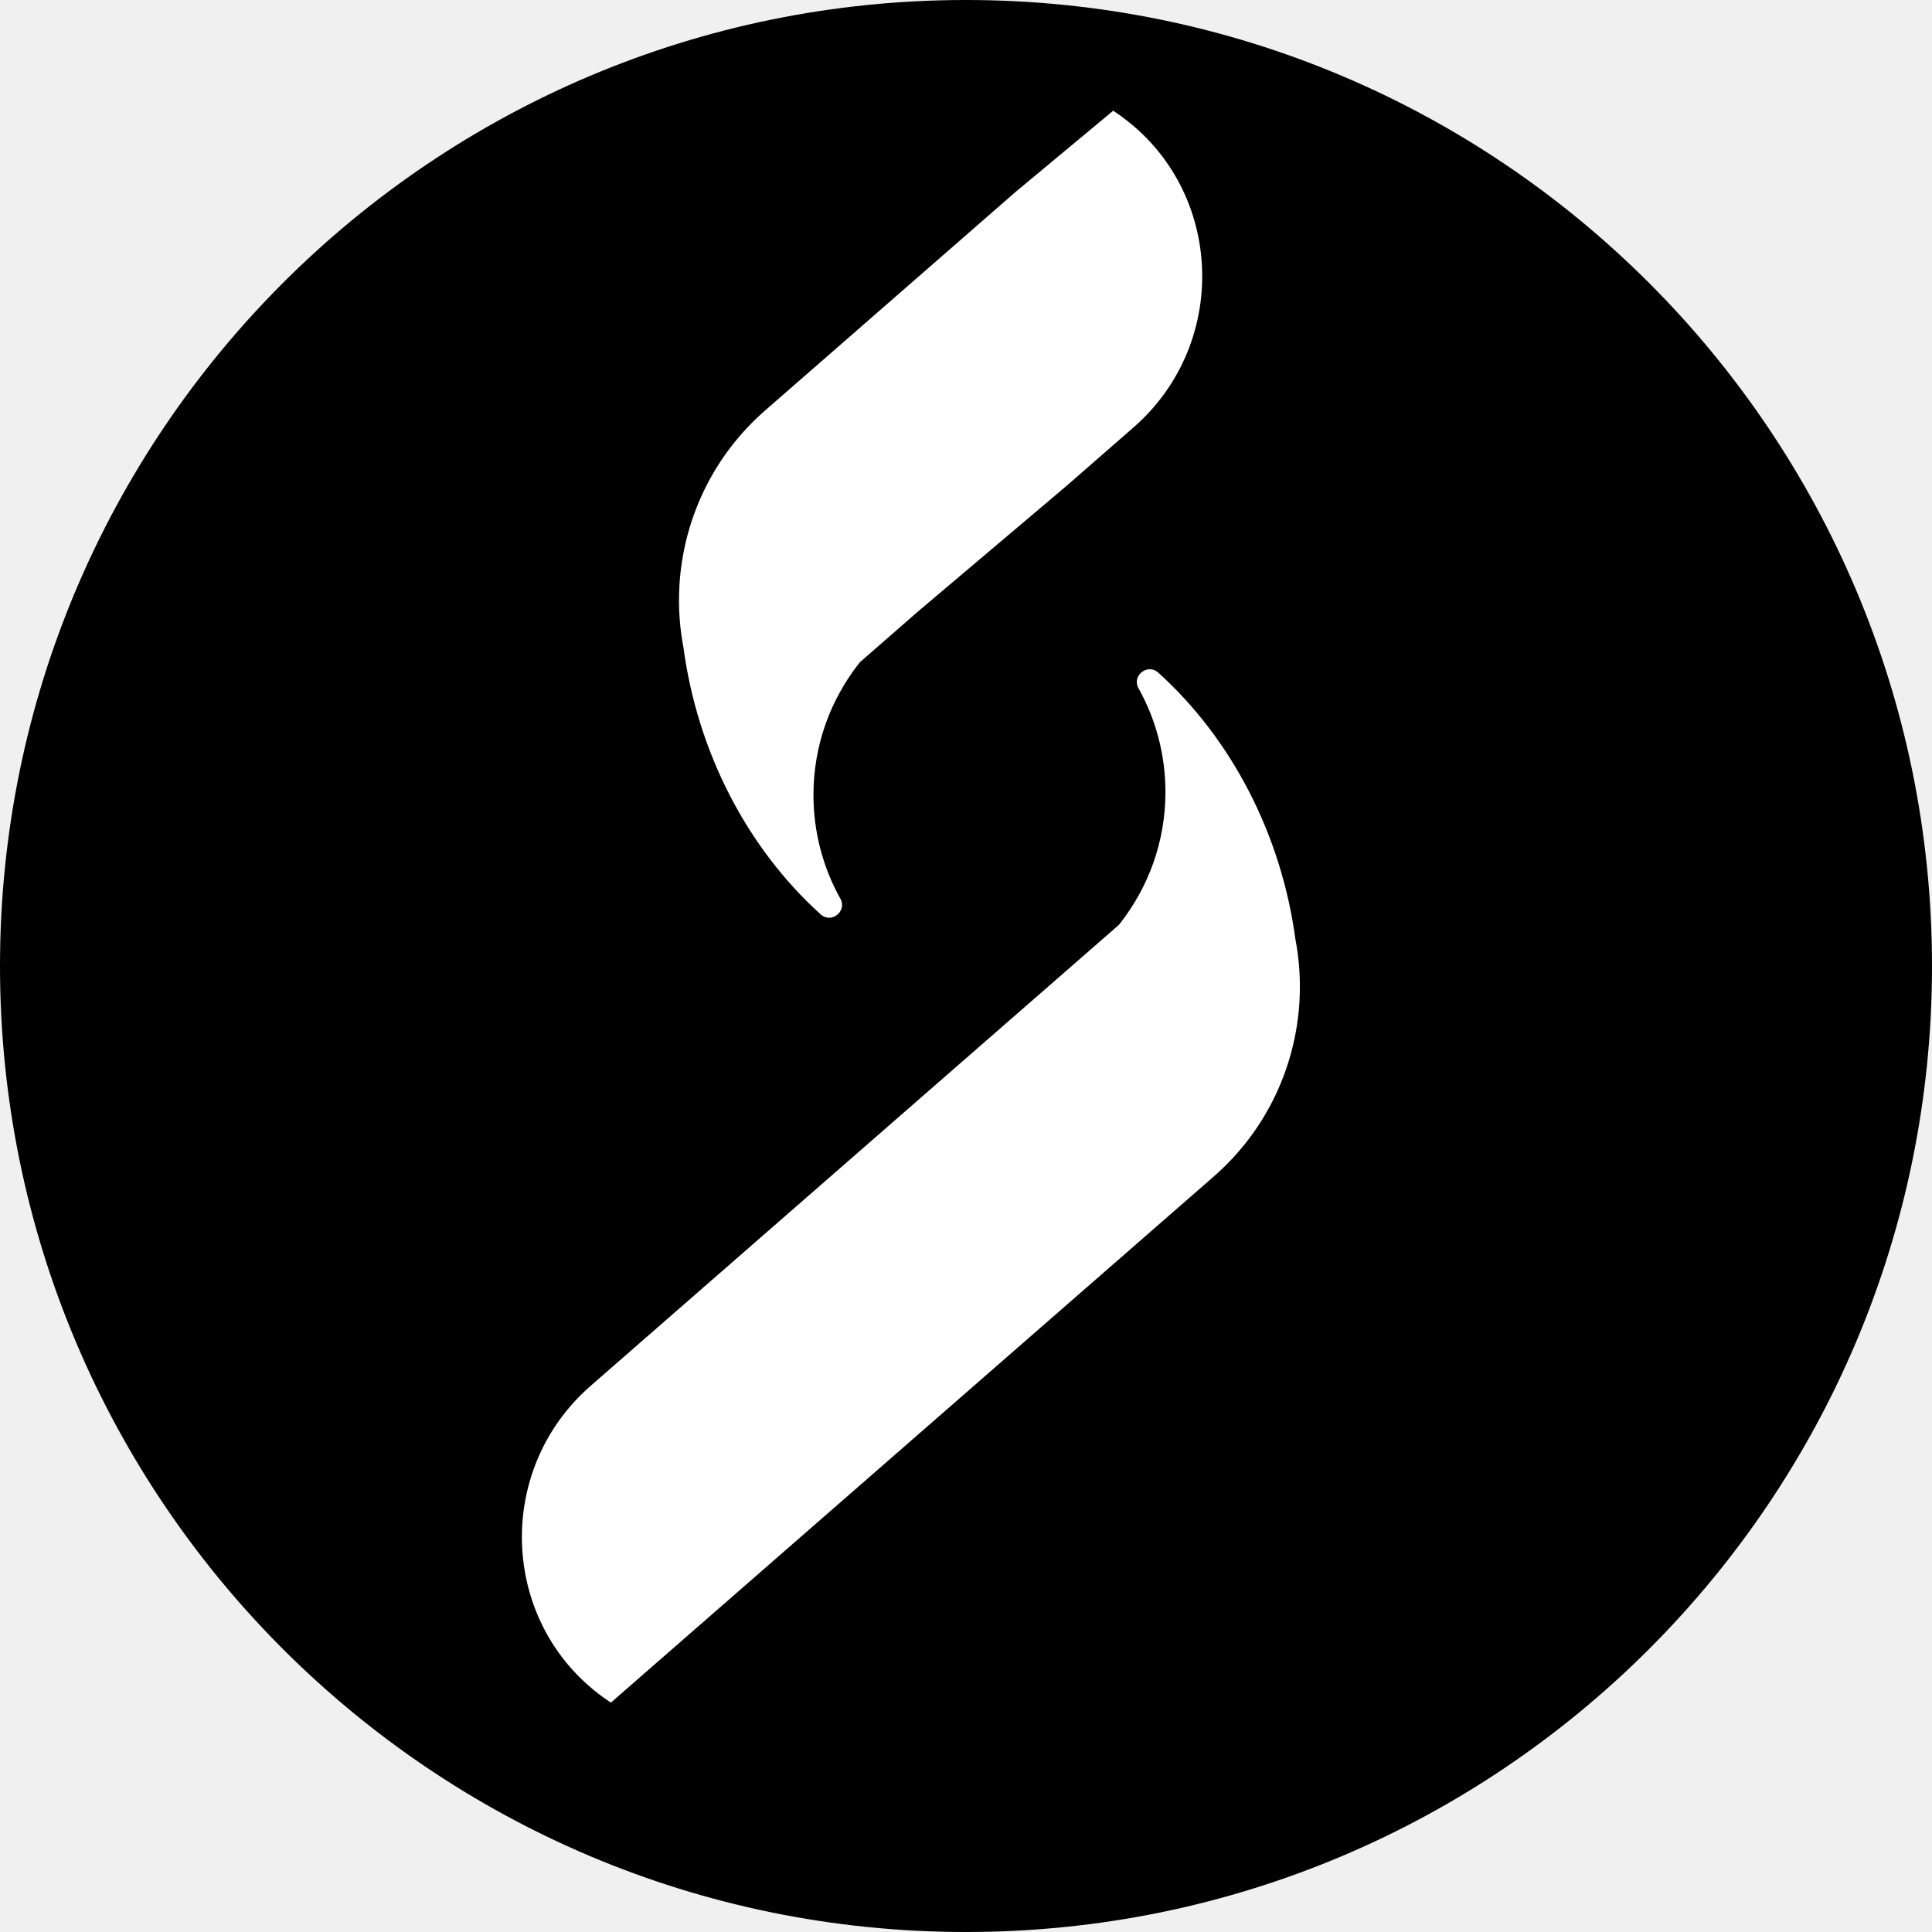
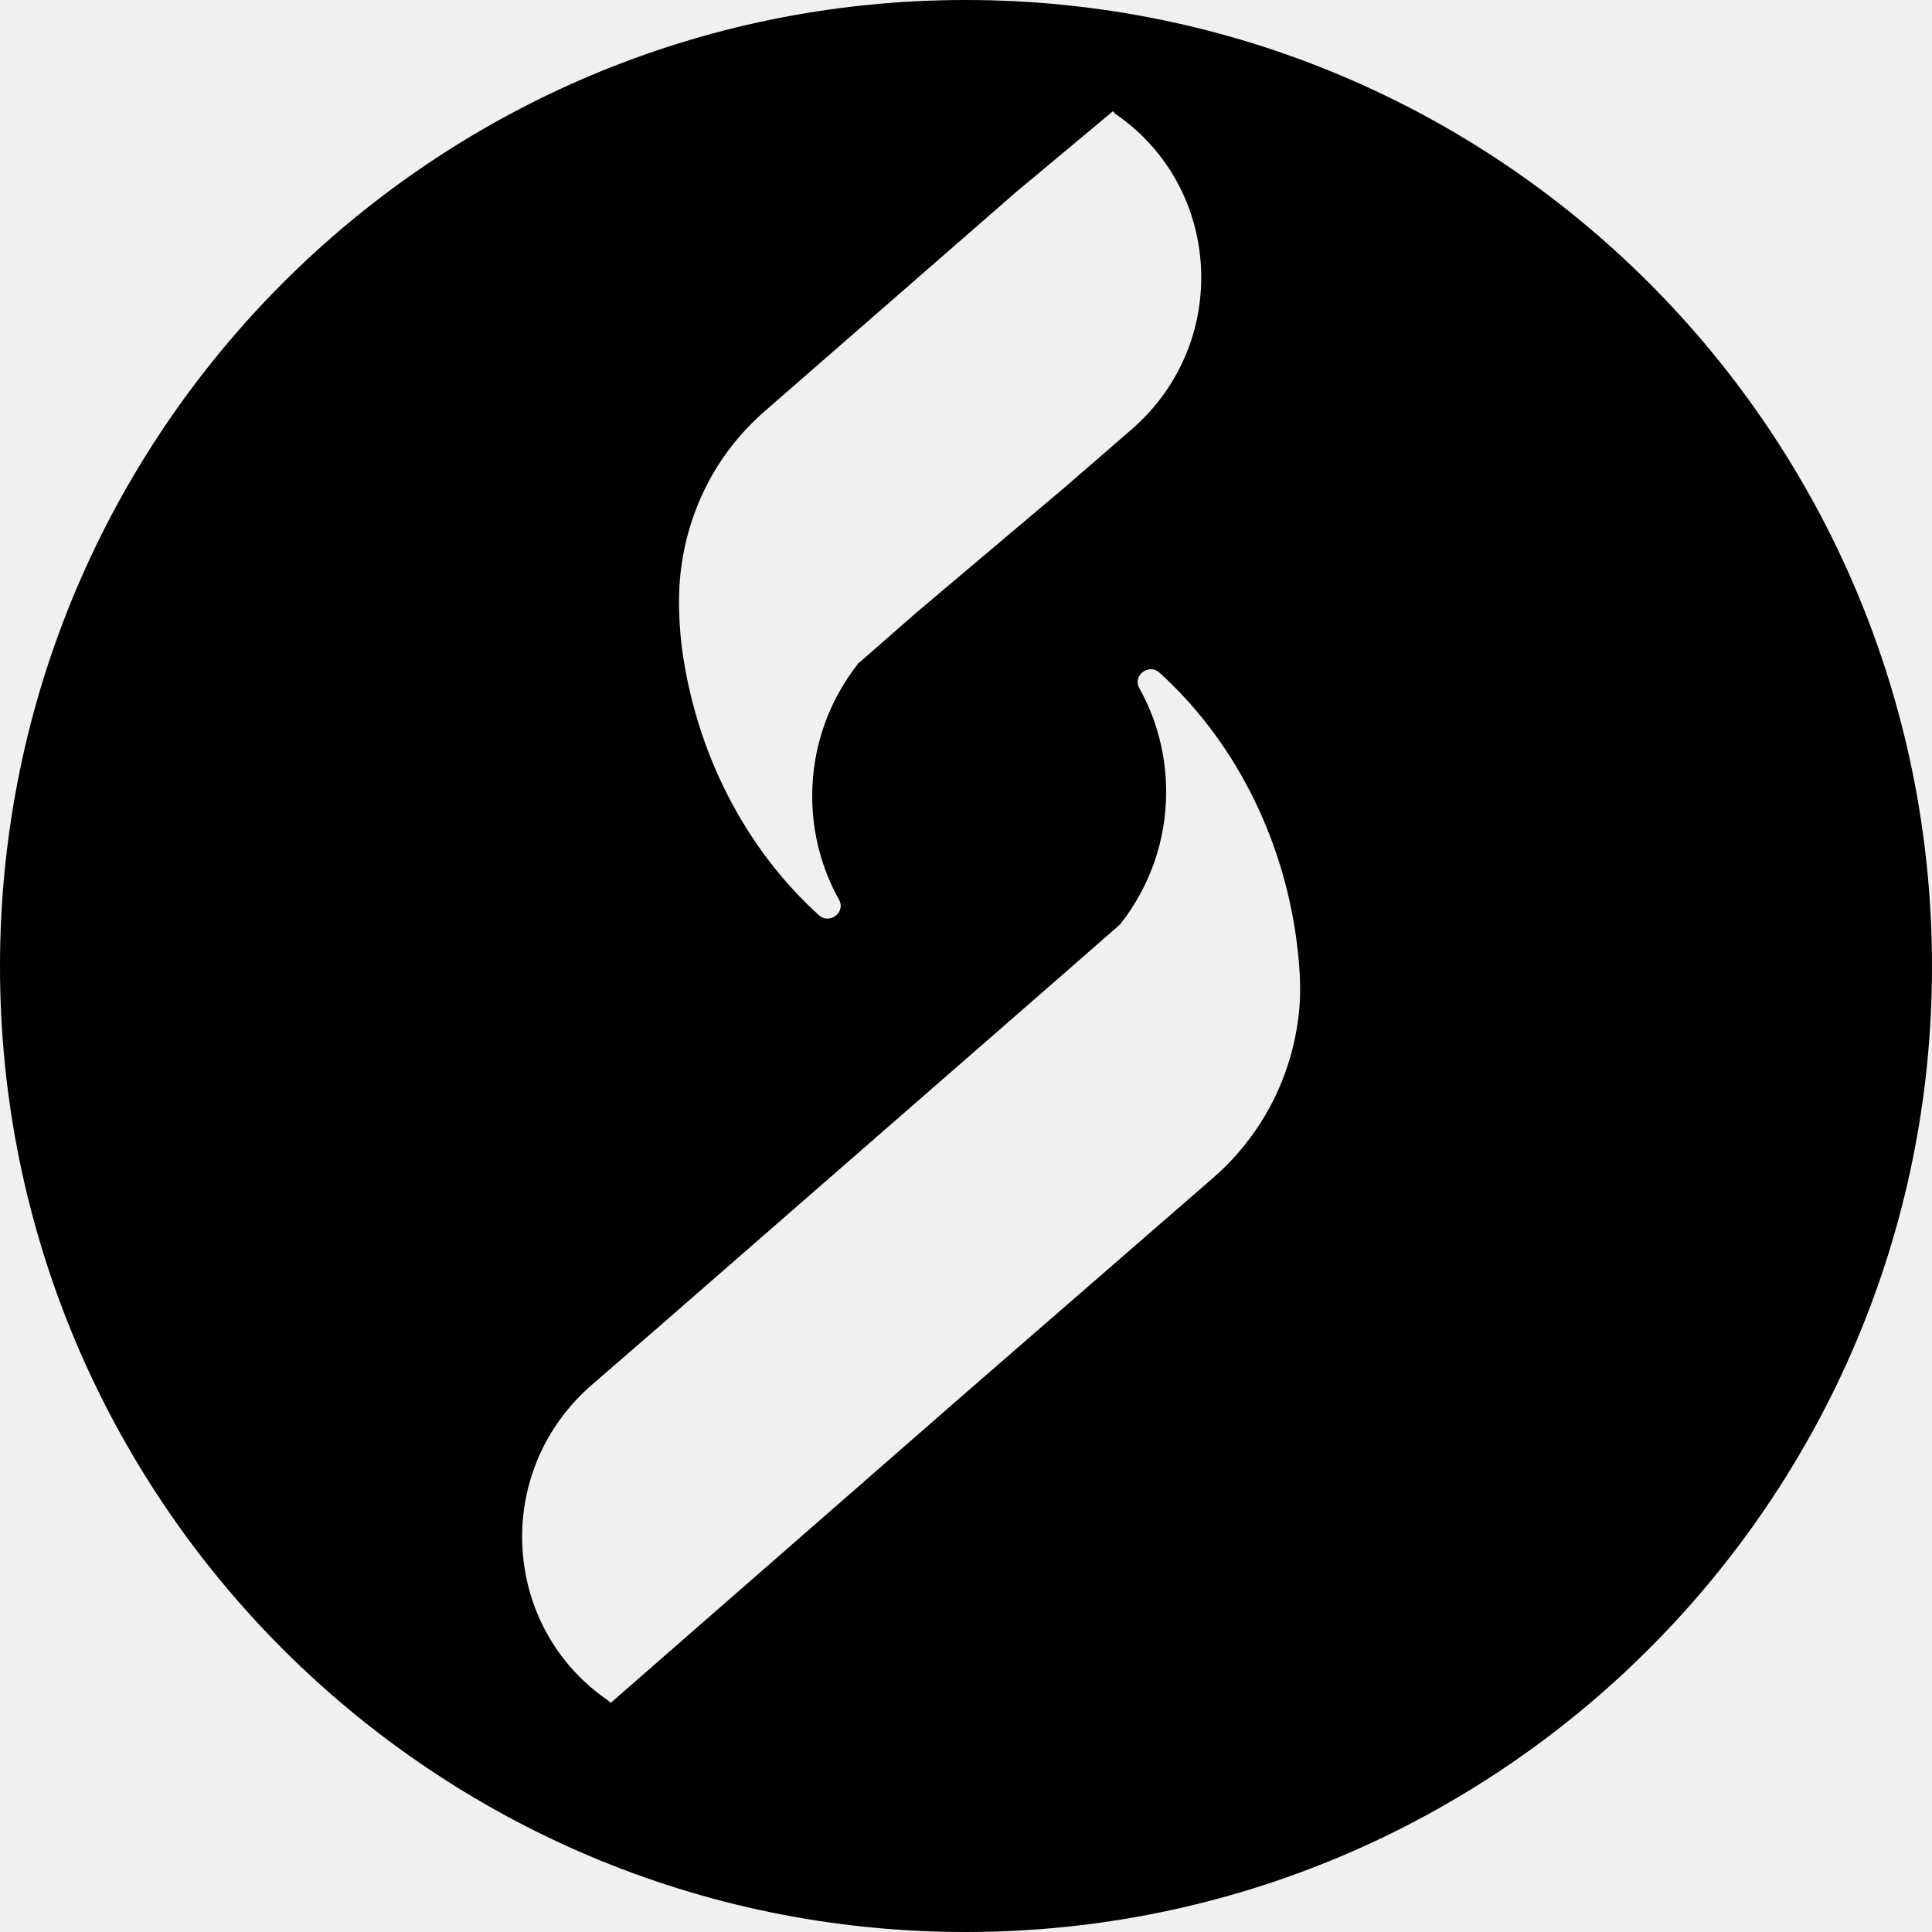
<svg xmlns="http://www.w3.org/2000/svg" version="1.1" id="Layer_1" x="0px" y="0px" viewBox="0 0 216.7 216.7" style="enable-background:new 0 0 216.7 216.7;" xml:space="preserve">
-   <style type="text/css">
- 	.st0{fill:#FFFFFF;}
- </style>
-   <circle cx="108.35" cy="108.35" r="108.35" />
-   <g>
-     <path class="st0" d="M68.28,190.81c0.08,0.05,0.16,0.11,0.24,0.16l39.5-34.47l28.11-24.53c5.98-5.22,9.22-12.4,9.63-19.74v-0.01   c0-0.02,0-0.04,0-0.07c0.12-2.27-0.03-4.55-0.46-6.79c-1.57-11.68-7.11-22.44-15.39-29.92c-1.19-1.08-3,0.36-2.21,1.76   c1.92,3.44,3.02,7.41,3.02,11.64c0,5.58-1.92,10.7-5.12,14.77c-0.06,0.08-0.13,0.15-0.21,0.22l-6.37,5.56l-45.3,39.53l-7.47,6.52   C55.21,165.08,56.14,182.63,68.28,190.81z" />
-     <path class="st0" d="M125.1,12.58c-0.08-0.05-0.16-0.11-0.24-0.16l-10.93,9.09l-28.1,24.52c-5.98,5.22-9.22,12.4-9.63,19.74v0.01   c0,0.02,0,0.04,0,0.07c-0.12,2.27,0.03,4.55,0.46,6.79c1.57,11.68,7.11,22.44,15.39,29.92c1.19,1.08,3-0.36,2.21-1.76   c-1.92-3.44-3.02-7.41-3.02-11.64c0-5.58,1.92-10.7,5.12-14.77c0.06-0.08,0.13-0.15,0.21-0.22l6.37-5.56l16.73-14.15l7.47-6.52   C138.17,38.31,137.24,20.75,125.1,12.58z" />
-   </g>
+   <path d="M108.3,0C48.5,0,0,48.5,0,108.4c0,59.8,48.5,108.3,108.3,108.3c59.8,0,108.4-48.5,108.4-108.3C216.7,48.5,168.2,0,108.3,0z   M76.2,65.9C76.2,65.8,76.2,65.8,76.2,65.9L76.2,65.9c0.4-7.4,3.6-14.6,9.6-19.8l28.1-24.5l10.9-9.1c0.1,0,0.2,0.1,0.2,0.2  c12.1,8.2,13.1,25.7,2,35.4l-7.5,6.5l-16.7,14.1l-6.4,5.6c-0.1,0.1-0.2,0.1-0.2,0.2c-3.2,4.1-5.1,9.2-5.1,14.8c0,4.2,1.1,8.2,3,11.6  c0.8,1.4-1,2.8-2.2,1.8c-8.3-7.5-13.8-18.2-15.4-29.9C76.2,70.4,76.1,68.1,76.2,65.9z M145.8,112.2  C145.8,112.2,145.8,112.2,145.8,112.2L145.8,112.2c-0.4,7.4-3.7,14.6-9.6,19.8L108,156.5L68.5,191c-0.1-0.1-0.2-0.1-0.2-0.2  c-12.1-8.2-13.1-25.7-2-35.4l7.5-6.5l45.3-39.5l6.4-5.6c0.1-0.1,0.1-0.1,0.2-0.2c3.2-4.1,5.1-9.2,5.1-14.8c0-4.2-1.1-8.2-3-11.6  c-0.8-1.4,1-2.8,2.2-1.8c8.3,7.5,13.8,18.2,15.4,29.9C145.7,107.6,145.9,109.9,145.8,112.2z" />
</svg>
